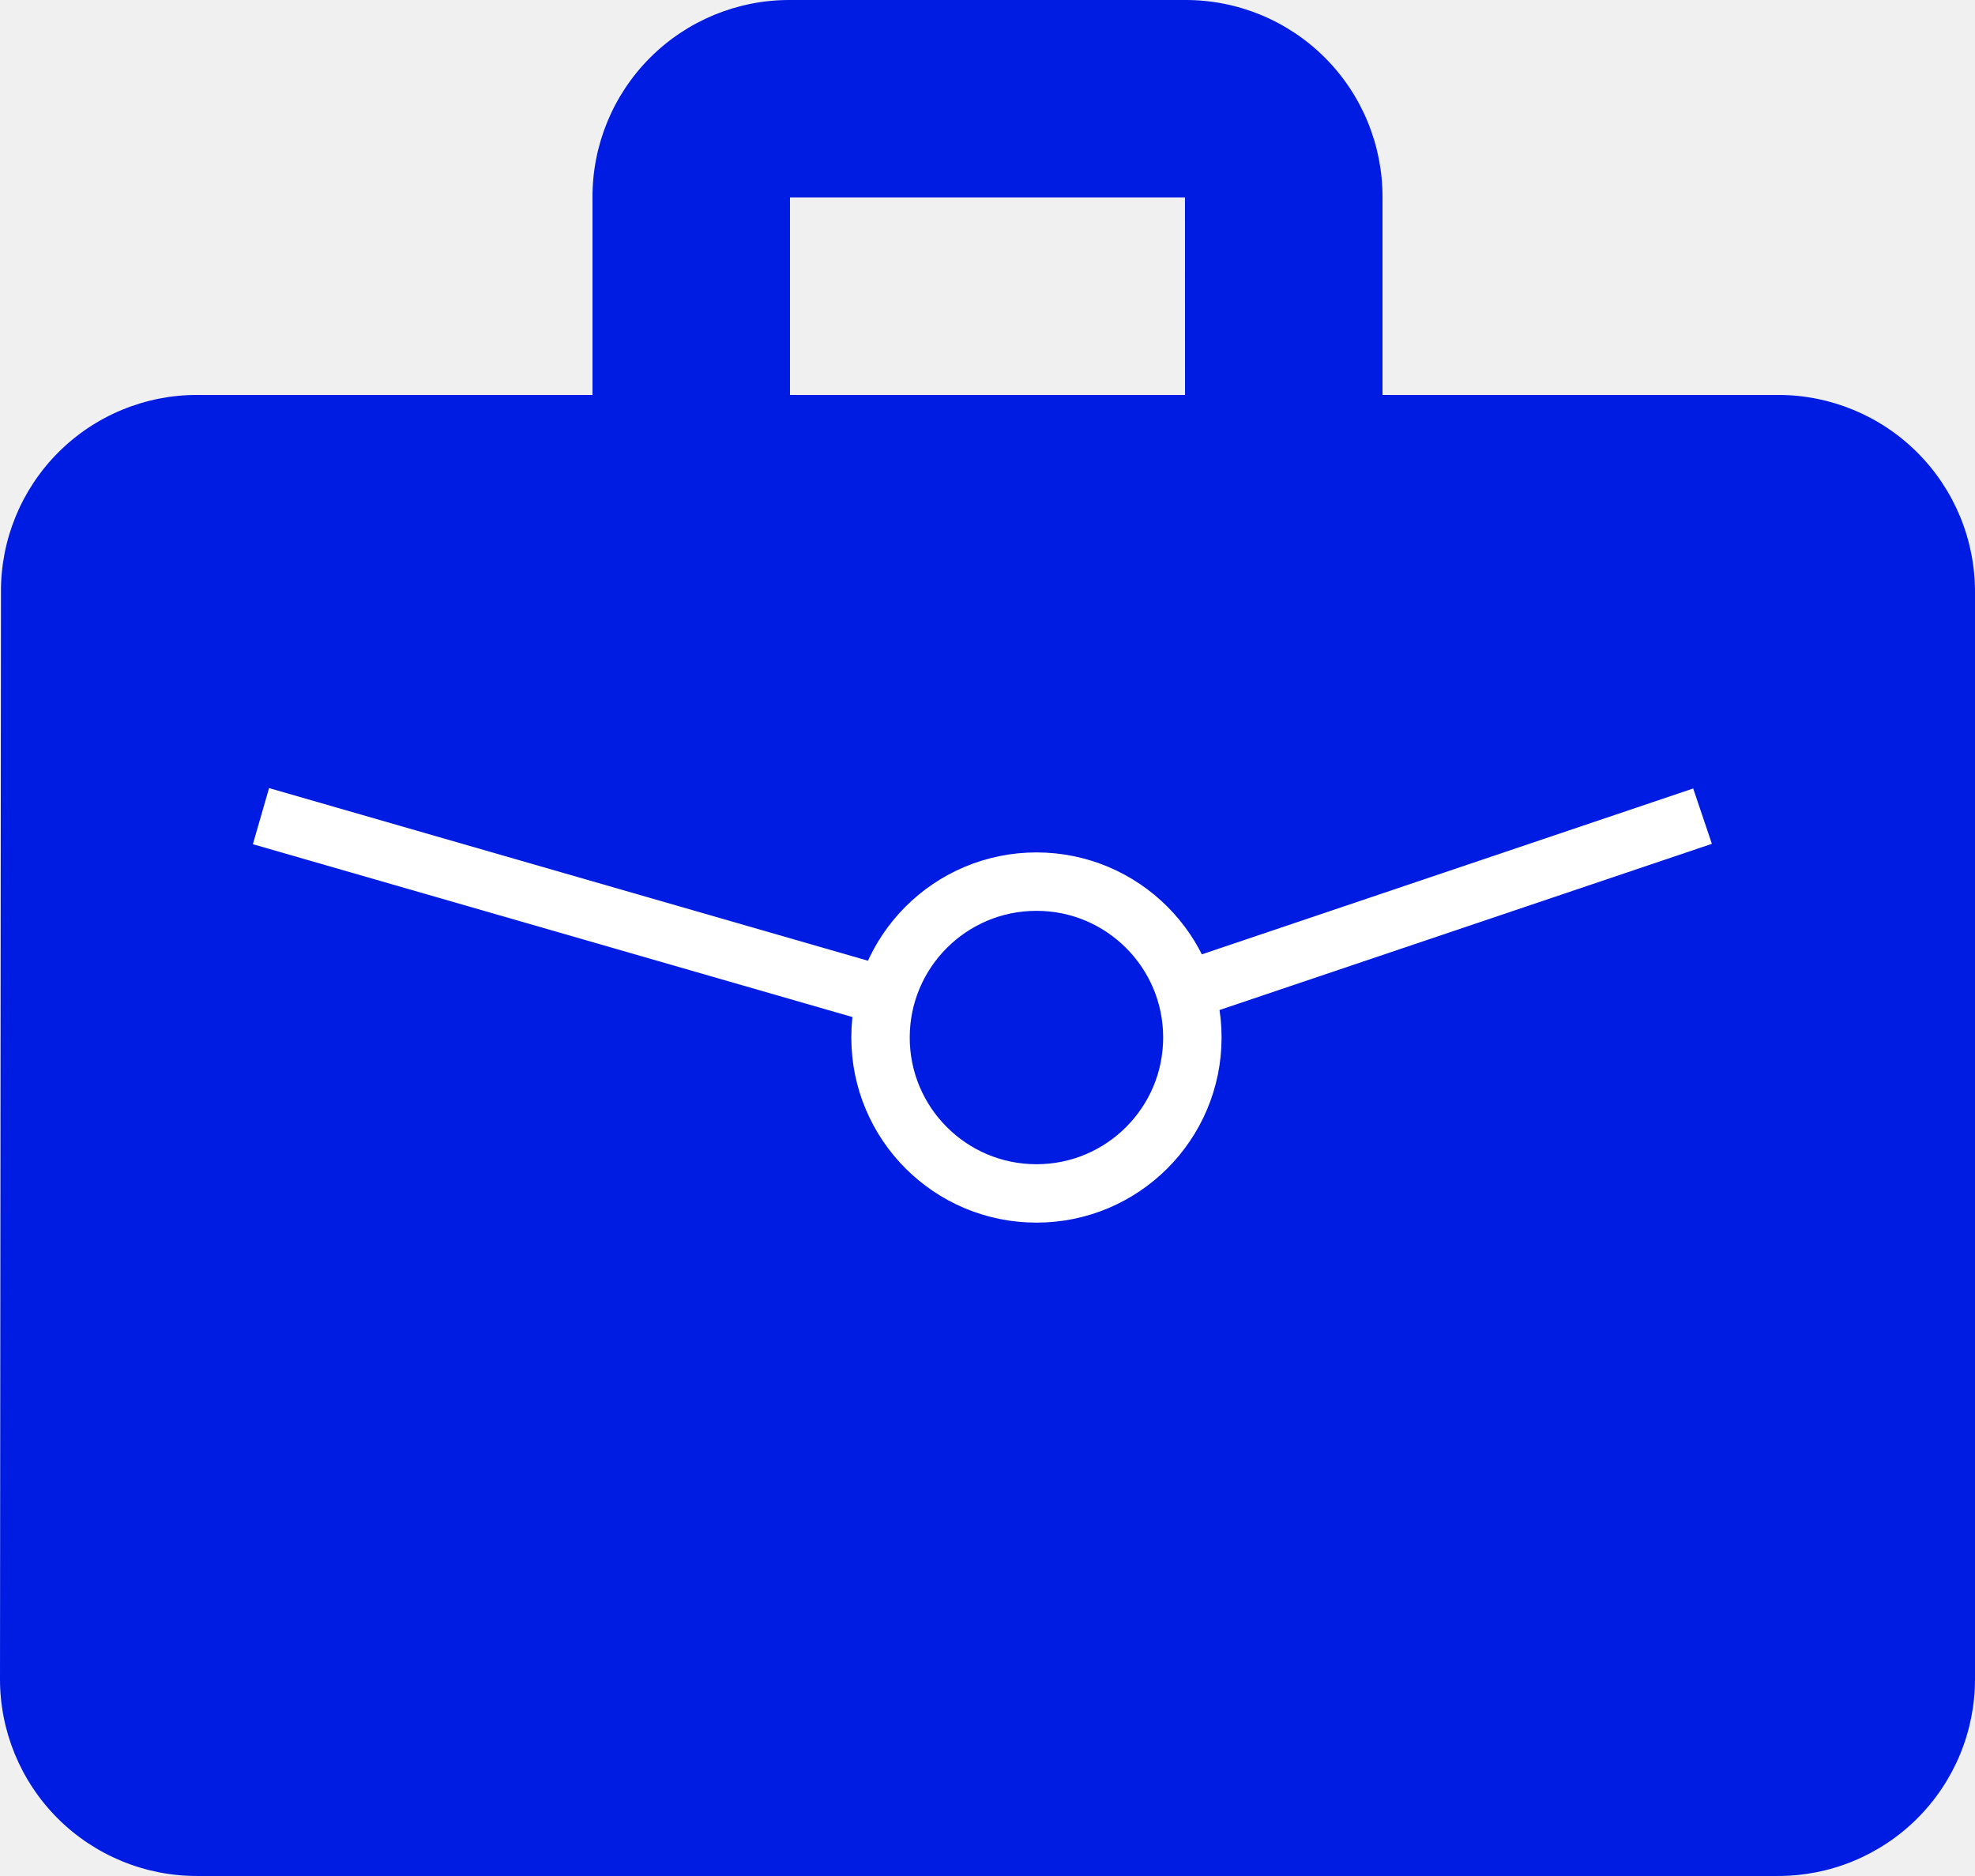
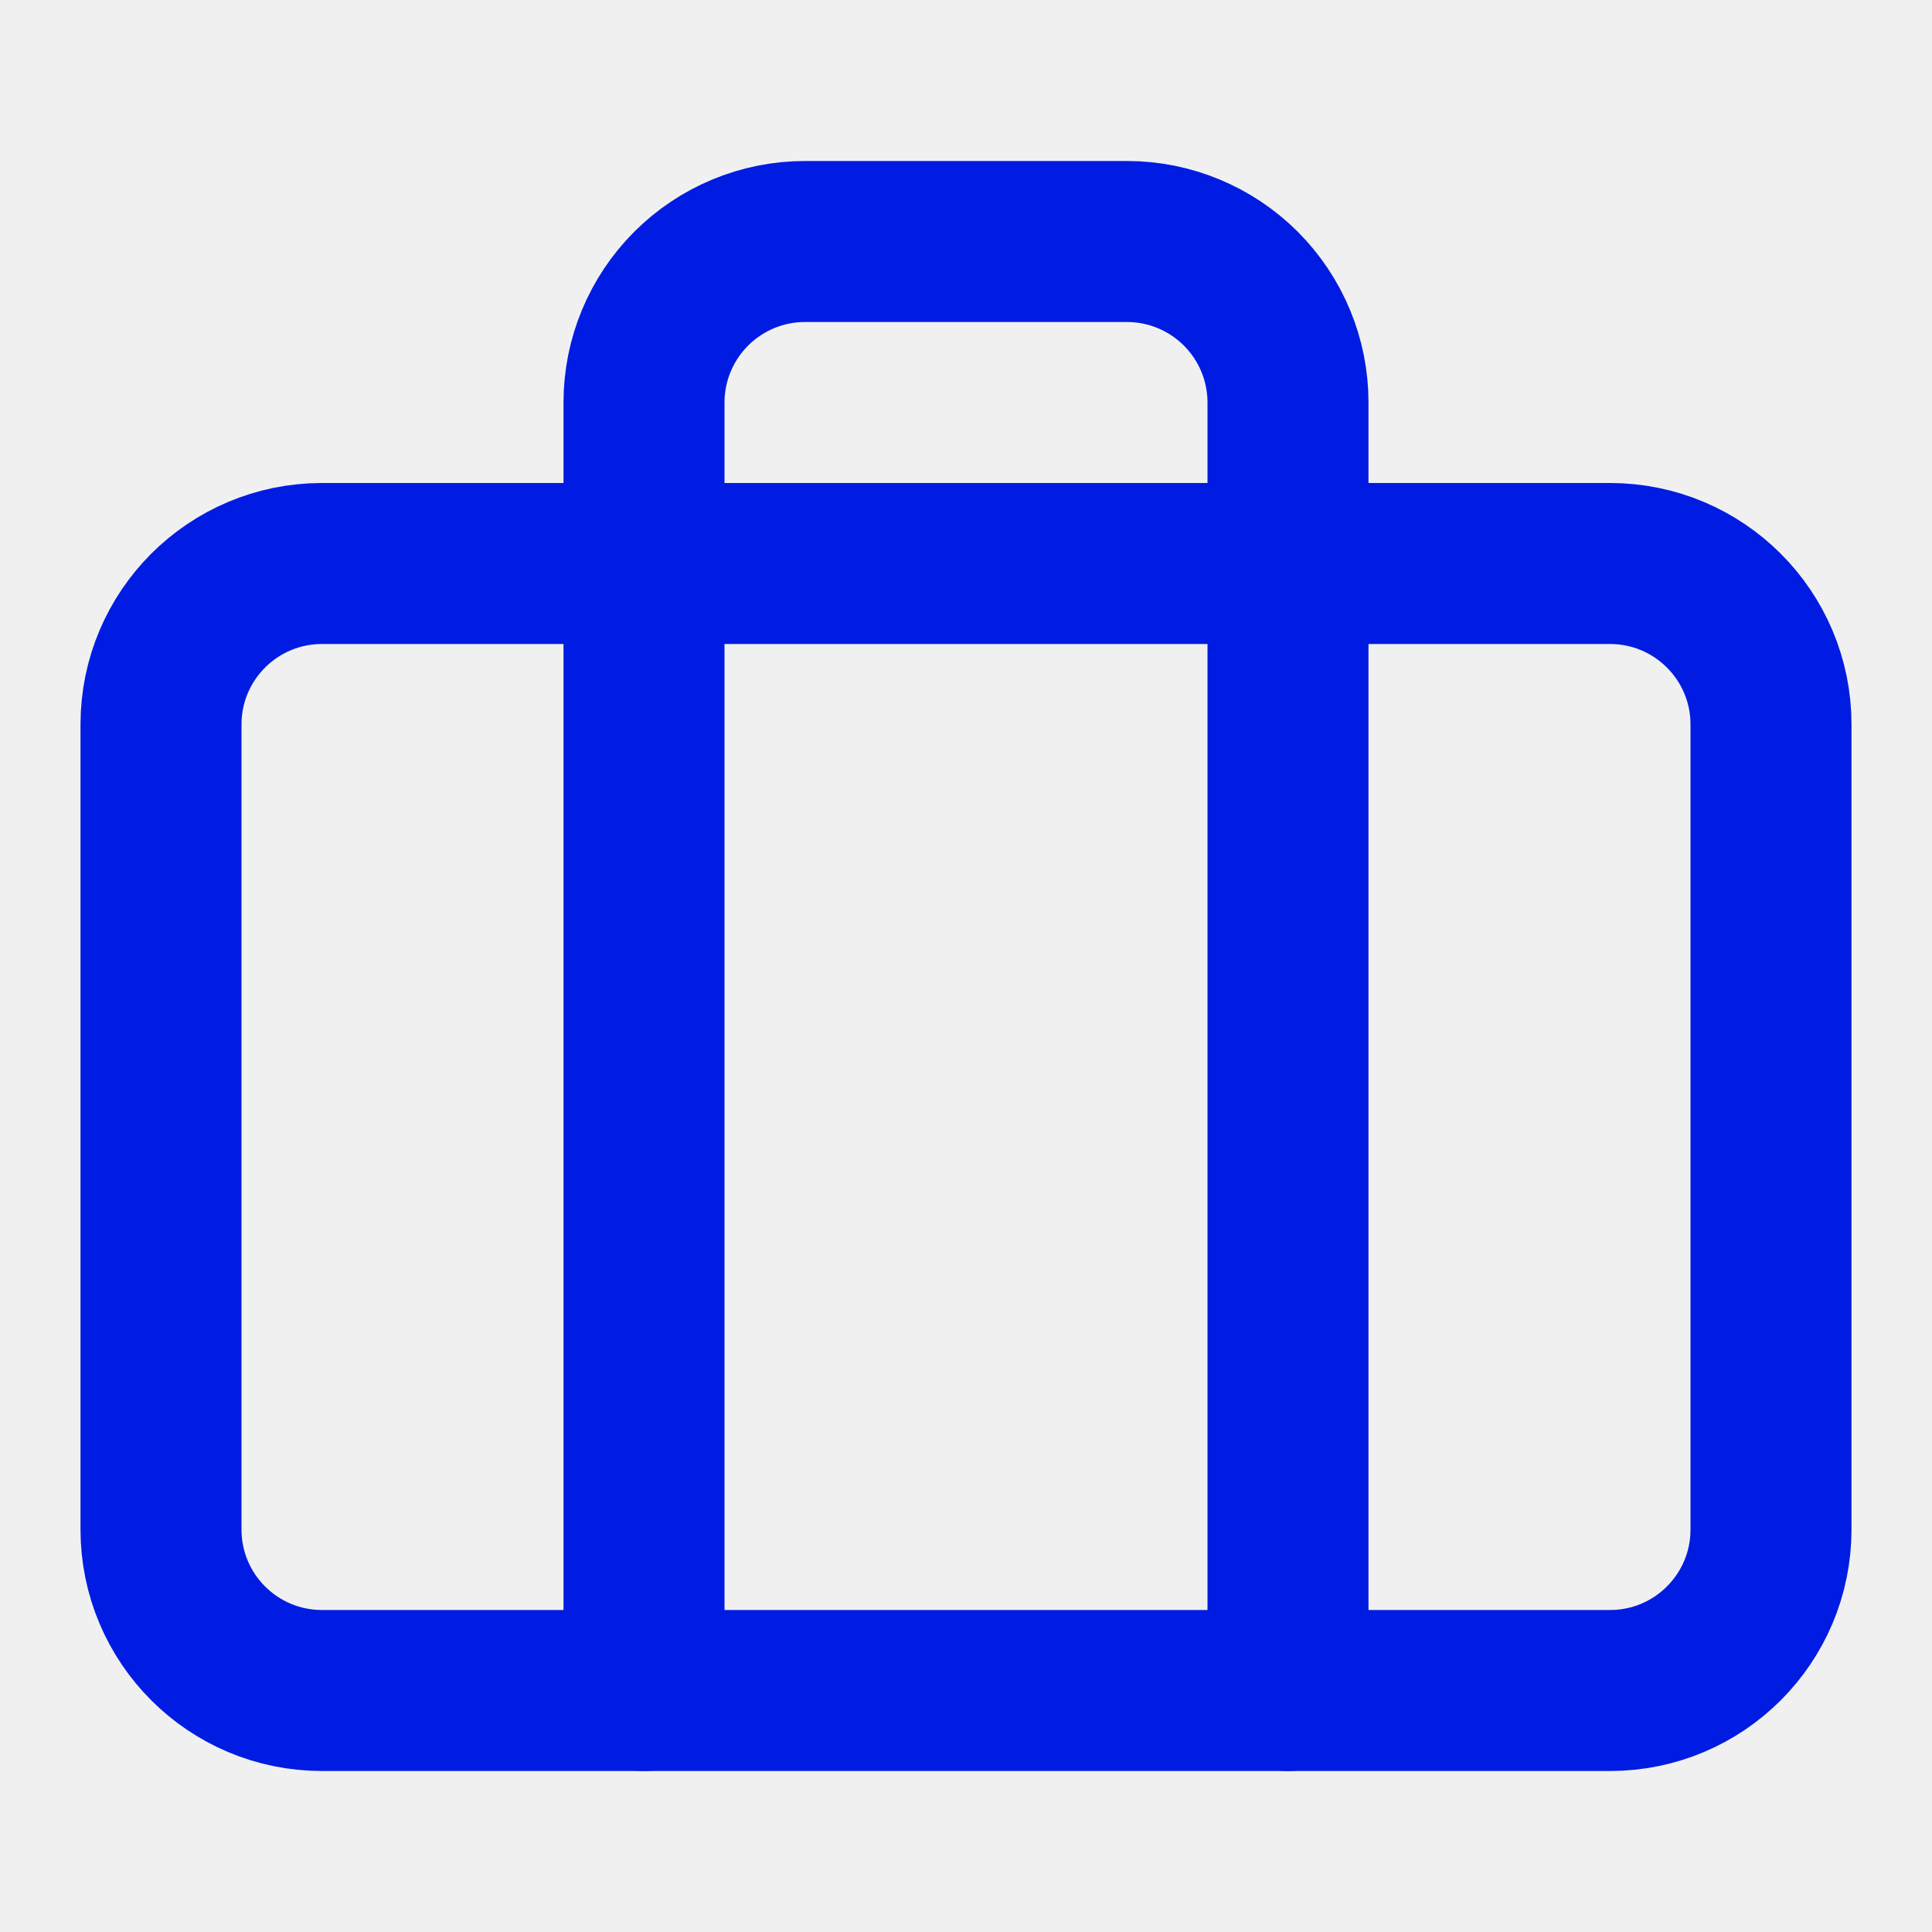
- <svg xmlns="http://www.w3.org/2000/svg" viewBox="0 0 40.571 38.542">
-   <g id="Group_913" data-name="Group 913">
-     <path id="Icon_material-work" data-name="Icon material-work" d="M39.514,11.114H31.4V7.057A4.043,4.043,0,0,0,27.342,3H19.228a4.043,4.043,0,0,0-4.057,4.057v4.057H7.057A4.026,4.026,0,0,0,3.02,15.171L3,37.485a4.043,4.043,0,0,0,4.057,4.057H39.514a4.043,4.043,0,0,0,4.057-4.057V15.171A4.043,4.043,0,0,0,39.514,11.114Zm-12.171,0H19.228V7.057h8.114Z" transform="translate(-3 -3)" fill="#001ce2" />
-     <g id="Group_912" data-name="Group 912" transform="translate(5.361 16.768)">
-       <path id="Path_1323" data-name="Path 1323" d="M-3726.96,8197.369l15.972,4.605,13.641-4.605" transform="translate(3726.96 -8197.369)" fill="none" stroke="#fff" stroke-width="1.2" />
-       <circle id="Ellipse_41" data-name="Ellipse 41" cx="3.203" cy="3.203" r="3.203" transform="translate(12.727 1.345)" fill="#001ce2" stroke="#fff" stroke-width="1.2" />
-     </g>
-   </g>
+ <svg xmlns="http://www.w3.org/2000/svg" viewBox="0 0 24 24" fill="none">
+   <path d="M20 7H4C2.895 7 2 7.895 2 9V19C2 20.105 2.895 21 4 21H20C21.105 21 22 20.105 22 19V9C22 7.895 21.105 7 20 7Z" stroke="#001CE2" stroke-width="2" stroke-linecap="round" stroke-linejoin="round" />
+   <path d="M16 21V5C16 4.47 15.789 3.961 15.414 3.586C15.039 3.211 14.53 3 14 3H10C9.47 3 8.961 3.211 8.586 3.586C8.211 3.961 8 4.47 8 5V21" stroke="#001CE2" stroke-width="2" stroke-linecap="round" stroke-linejoin="round" />
</svg>
